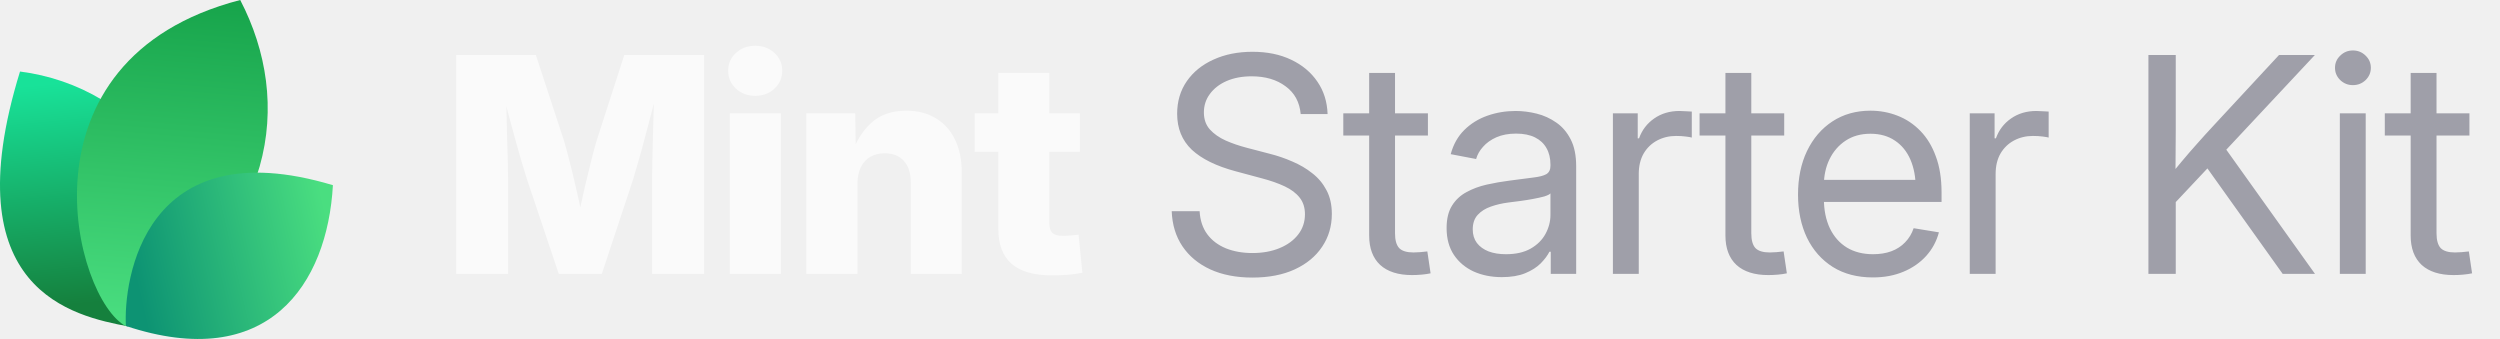
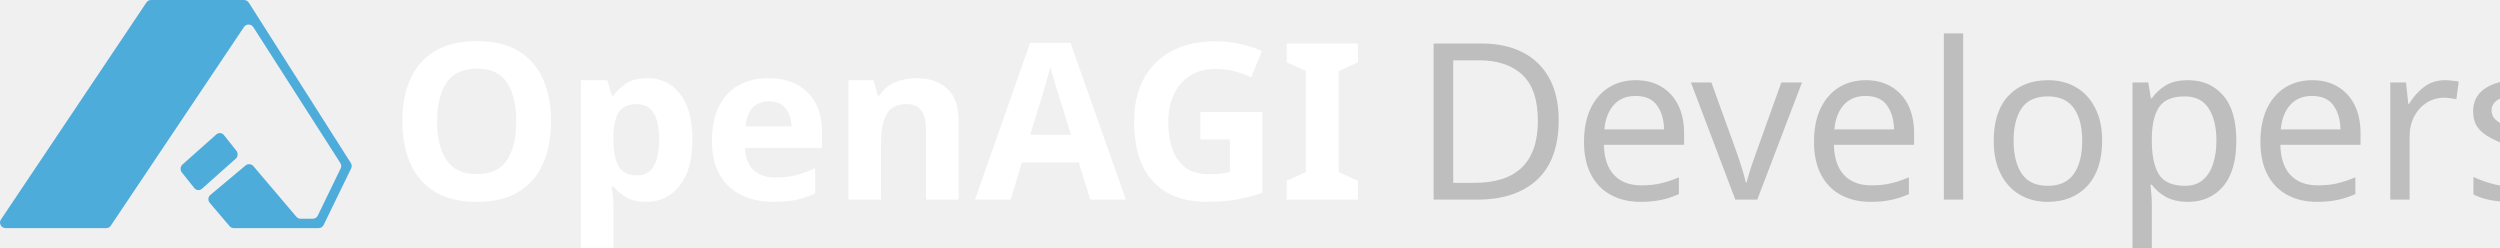
- <svg xmlns="http://www.w3.org/2000/svg" width="177" height="24" viewBox="0 0 177 24" fill="none">
-   <path d="M9.061 23.108C5.268 22.377 -3.391 20.627 1.417 5.064C9.634 6.099 16.973 14.064 9.061 23.108Z" fill="url(#paint0_linear_17557_2145)" />
-   <path d="M8.919 23.094C5.276 21.222 0.784 4.209 17.007 0C20.757 7.193 19.621 16.545 8.919 23.094Z" fill="url(#paint1_linear_17557_2145)" />
-   <path d="M8.914 23.079C8.735 19.882 10.159 9.085 23.57 13.111C23.181 20.123 18.984 26.418 8.914 23.079Z" fill="url(#paint2_linear_17557_2145)" />
-   <path d="M32.301 19.392V3.894H37.938L39.925 9.948C40.036 10.315 40.164 10.787 40.31 11.362C40.462 11.938 40.611 12.552 40.757 13.204C40.91 13.855 41.048 14.483 41.173 15.086C41.305 15.682 41.412 16.192 41.495 16.615H40.695C40.771 16.192 40.871 15.682 40.996 15.086C41.128 14.49 41.267 13.866 41.412 13.214C41.565 12.562 41.714 11.948 41.86 11.373C42.005 10.79 42.133 10.315 42.244 9.948L44.2 3.894H49.848V19.392H46.166V12.704C46.166 12.357 46.173 11.917 46.187 11.383C46.2 10.849 46.214 10.27 46.228 9.646C46.249 9.022 46.266 8.391 46.28 7.753C46.301 7.115 46.311 6.519 46.311 5.964H46.623C46.485 6.561 46.332 7.181 46.166 7.826C45.999 8.471 45.833 9.102 45.666 9.719C45.507 10.336 45.351 10.901 45.198 11.414C45.053 11.928 44.928 12.357 44.824 12.704L42.608 19.392H39.561L37.314 12.704C37.203 12.357 37.072 11.928 36.919 11.414C36.773 10.901 36.614 10.34 36.441 9.729C36.274 9.112 36.104 8.481 35.931 7.836C35.764 7.192 35.608 6.567 35.463 5.964H35.827C35.834 6.512 35.844 7.105 35.858 7.743C35.872 8.374 35.886 9.005 35.9 9.636C35.92 10.26 35.938 10.839 35.952 11.373C35.965 11.907 35.972 12.351 35.972 12.704V19.392H32.301ZM51.668 19.392V8.024H55.288V19.392H51.668ZM53.468 6.786C52.927 6.786 52.473 6.616 52.105 6.276C51.738 5.93 51.554 5.507 51.554 5.007C51.554 4.508 51.738 4.088 52.105 3.749C52.473 3.409 52.927 3.239 53.468 3.239C54.009 3.239 54.463 3.409 54.83 3.749C55.198 4.082 55.382 4.501 55.382 5.007C55.382 5.507 55.198 5.93 54.83 6.276C54.463 6.616 54.009 6.786 53.468 6.786ZM60.708 13.027V19.392H57.088V8.024H60.551L60.593 10.967H60.281C60.593 10.024 61.061 9.268 61.685 8.7C62.309 8.124 63.138 7.836 64.171 7.836C64.975 7.836 65.672 8.017 66.262 8.377C66.851 8.731 67.302 9.234 67.614 9.885C67.933 10.537 68.092 11.307 68.092 12.194V19.392H64.483V12.912C64.483 12.26 64.32 11.754 63.994 11.394C63.675 11.033 63.221 10.853 62.632 10.853C62.25 10.853 61.914 10.936 61.623 11.102C61.332 11.269 61.106 11.515 60.947 11.841C60.787 12.16 60.708 12.555 60.708 13.027ZM76.456 8.024V10.749H69.008V8.024H76.456ZM70.683 5.163H74.292V15.783C74.292 16.102 74.361 16.334 74.5 16.48C74.646 16.625 74.899 16.698 75.259 16.698C75.405 16.698 75.596 16.688 75.831 16.667C76.074 16.646 76.251 16.629 76.362 16.615L76.632 19.309C76.313 19.378 75.963 19.427 75.582 19.455C75.207 19.482 74.836 19.496 74.469 19.496C73.2 19.496 72.25 19.222 71.619 18.674C70.995 18.127 70.683 17.308 70.683 16.22V5.163Z" fill="#FAFAFA" />
-   <path d="M88.667 19.652C87.523 19.652 86.528 19.458 85.682 19.07C84.843 18.681 84.188 18.137 83.716 17.437C83.245 16.736 82.992 15.908 82.957 14.951H84.933C84.968 15.596 85.148 16.14 85.474 16.584C85.8 17.021 86.24 17.354 86.795 17.582C87.35 17.804 87.974 17.915 88.667 17.915C89.388 17.915 90.026 17.801 90.581 17.572C91.143 17.343 91.583 17.024 91.902 16.615C92.228 16.199 92.391 15.717 92.391 15.169C92.391 14.698 92.266 14.306 92.017 13.994C91.767 13.675 91.413 13.408 90.956 13.193C90.498 12.978 89.954 12.787 89.323 12.621L87.502 12.132C86.123 11.765 85.082 11.255 84.382 10.603C83.689 9.944 83.342 9.095 83.342 8.055C83.342 7.174 83.571 6.404 84.028 5.746C84.486 5.087 85.117 4.577 85.921 4.217C86.726 3.849 87.645 3.666 88.678 3.666C89.718 3.666 90.63 3.853 91.413 4.227C92.204 4.602 92.824 5.122 93.275 5.787C93.726 6.446 93.965 7.209 93.993 8.076H92.089C92.013 7.23 91.656 6.574 91.018 6.11C90.387 5.638 89.586 5.403 88.615 5.403C87.95 5.403 87.36 5.513 86.847 5.735C86.341 5.957 85.946 6.262 85.661 6.651C85.377 7.032 85.235 7.469 85.235 7.961C85.235 8.447 85.377 8.849 85.661 9.168C85.946 9.48 86.317 9.74 86.774 9.948C87.232 10.149 87.724 10.319 88.251 10.457L89.884 10.884C90.439 11.023 90.977 11.206 91.496 11.435C92.023 11.657 92.495 11.934 92.911 12.267C93.334 12.593 93.67 12.995 93.92 13.474C94.17 13.945 94.294 14.504 94.294 15.149C94.294 16.015 94.066 16.788 93.608 17.468C93.157 18.148 92.512 18.681 91.673 19.07C90.834 19.458 89.832 19.652 88.667 19.652ZM101.097 8.024V9.594H95.106V8.024H101.097ZM96.937 5.163H98.767V16.521C98.767 17 98.865 17.347 99.059 17.562C99.26 17.77 99.6 17.874 100.078 17.874C100.21 17.874 100.366 17.867 100.546 17.853C100.733 17.832 100.903 17.815 101.056 17.801L101.285 19.351C101.097 19.392 100.886 19.423 100.65 19.444C100.414 19.465 100.189 19.475 99.974 19.475C98.996 19.475 98.244 19.236 97.717 18.758C97.197 18.272 96.937 17.579 96.937 16.677V5.163ZM106.33 19.621C105.595 19.621 104.932 19.489 104.343 19.226C103.754 18.955 103.285 18.564 102.939 18.05C102.592 17.53 102.419 16.896 102.419 16.147C102.419 15.495 102.547 14.965 102.804 14.556C103.06 14.146 103.403 13.828 103.833 13.599C104.263 13.363 104.742 13.186 105.269 13.068C105.796 12.95 106.333 12.857 106.881 12.787C107.574 12.69 108.132 12.617 108.555 12.569C108.978 12.52 109.287 12.441 109.481 12.33C109.675 12.212 109.772 12.014 109.772 11.737V11.654C109.772 11.203 109.679 10.815 109.492 10.489C109.311 10.163 109.041 9.91 108.68 9.729C108.32 9.549 107.872 9.459 107.338 9.459C106.805 9.459 106.34 9.546 105.945 9.719C105.556 9.892 105.241 10.118 104.998 10.395C104.755 10.665 104.593 10.953 104.509 11.258L102.71 10.915C102.897 10.222 103.22 9.65 103.677 9.199C104.135 8.748 104.679 8.412 105.31 8.19C105.941 7.968 106.607 7.857 107.307 7.857C107.8 7.857 108.295 7.92 108.795 8.044C109.301 8.169 109.765 8.381 110.188 8.679C110.611 8.97 110.951 9.369 111.208 9.875C111.464 10.374 111.593 11.005 111.593 11.768V19.392H109.793V17.822H109.7C109.568 18.085 109.363 18.359 109.086 18.643C108.809 18.921 108.444 19.153 107.994 19.34C107.543 19.527 106.988 19.621 106.33 19.621ZM106.621 17.998C107.321 17.998 107.904 17.867 108.368 17.603C108.84 17.333 109.19 16.986 109.419 16.563C109.654 16.133 109.772 15.682 109.772 15.211V13.692C109.703 13.769 109.554 13.841 109.325 13.911C109.096 13.973 108.829 14.032 108.524 14.088C108.226 14.143 107.921 14.192 107.609 14.233C107.304 14.275 107.033 14.309 106.798 14.337C106.354 14.393 105.938 14.49 105.549 14.628C105.168 14.76 104.86 14.954 104.624 15.211C104.388 15.467 104.27 15.811 104.27 16.241C104.27 16.615 104.367 16.934 104.561 17.198C104.762 17.461 105.04 17.662 105.393 17.801C105.747 17.933 106.156 17.998 106.621 17.998ZM114.193 19.392V8.024H115.951V9.792H116.045C116.253 9.209 116.61 8.741 117.116 8.388C117.622 8.034 118.219 7.857 118.905 7.857C119.058 7.857 119.217 7.864 119.384 7.878C119.55 7.885 119.682 7.892 119.779 7.899V9.74C119.716 9.719 119.578 9.695 119.363 9.667C119.155 9.639 118.922 9.625 118.666 9.625C118.174 9.625 117.726 9.733 117.324 9.948C116.922 10.163 116.603 10.471 116.367 10.874C116.138 11.276 116.024 11.758 116.024 12.319V19.392H114.193ZM126.322 8.024V9.594H120.33V8.024H126.322ZM122.161 5.163H123.992V16.521C123.992 17 124.089 17.347 124.283 17.562C124.484 17.77 124.824 17.874 125.302 17.874C125.434 17.874 125.59 17.867 125.77 17.853C125.958 17.832 126.127 17.815 126.28 17.801L126.509 19.351C126.322 19.392 126.11 19.423 125.874 19.444C125.639 19.465 125.413 19.475 125.198 19.475C124.221 19.475 123.468 19.236 122.941 18.758C122.421 18.272 122.161 17.579 122.161 16.677V5.163ZM132.604 19.642C131.502 19.642 130.555 19.396 129.765 18.903C128.974 18.404 128.364 17.714 127.934 16.834C127.511 15.946 127.3 14.927 127.3 13.775C127.3 12.611 127.511 11.584 127.934 10.697C128.364 9.802 128.964 9.102 129.734 8.596C130.51 8.089 131.408 7.836 132.428 7.836C133.1 7.836 133.738 7.954 134.341 8.19C134.952 8.426 135.489 8.783 135.954 9.261C136.425 9.74 136.793 10.343 137.056 11.071C137.327 11.792 137.462 12.645 137.462 13.63V14.296H128.433V12.735H136.463L135.631 13.297C135.631 12.541 135.506 11.876 135.257 11.3C135.007 10.725 134.643 10.277 134.165 9.958C133.686 9.632 133.107 9.469 132.428 9.469C131.748 9.469 131.162 9.632 130.67 9.958C130.177 10.284 129.796 10.725 129.526 11.279C129.262 11.827 129.13 12.441 129.13 13.12V14.046C129.13 14.864 129.273 15.572 129.557 16.168C129.841 16.757 130.243 17.211 130.763 17.53C131.283 17.842 131.901 17.998 132.615 17.998C133.093 17.998 133.523 17.929 133.905 17.79C134.293 17.645 134.619 17.433 134.882 17.156C135.153 16.879 135.354 16.546 135.486 16.157L137.275 16.449C137.108 17.08 136.81 17.634 136.38 18.113C135.95 18.591 135.413 18.966 134.768 19.236C134.123 19.507 133.402 19.642 132.604 19.642ZM139.459 19.392V8.024H141.217V9.792H141.311C141.519 9.209 141.876 8.741 142.382 8.388C142.888 8.034 143.485 7.857 144.171 7.857C144.324 7.857 144.483 7.864 144.649 7.878C144.816 7.885 144.948 7.892 145.045 7.899V9.74C144.982 9.719 144.844 9.695 144.629 9.667C144.421 9.639 144.188 9.625 143.932 9.625C143.439 9.625 142.992 9.733 142.59 9.948C142.188 10.163 141.869 10.471 141.633 10.874C141.404 11.276 141.29 11.758 141.29 12.319V19.392H139.459ZM153.429 14.961V12.715C153.783 12.257 154.136 11.82 154.49 11.404C154.844 10.981 155.204 10.565 155.572 10.156C155.939 9.74 156.314 9.327 156.695 8.918L161.355 3.894H163.893L157.277 10.967H157.184L153.429 14.961ZM152.108 19.392V3.894H154.043V9.241L154.022 12.559L154.043 13.505V19.392H152.108ZM161.615 19.392L155.967 11.477L157.173 9.969L163.903 19.392H161.615ZM165.661 19.392V8.024H167.492V19.392H165.661ZM166.587 6.027C166.24 6.027 165.942 5.909 165.692 5.673C165.443 5.43 165.318 5.139 165.318 4.799C165.318 4.459 165.443 4.172 165.692 3.936C165.942 3.693 166.24 3.572 166.587 3.572C166.934 3.572 167.232 3.693 167.482 3.936C167.731 4.172 167.856 4.459 167.856 4.799C167.856 5.139 167.731 5.43 167.482 5.673C167.232 5.909 166.934 6.027 166.587 6.027ZM174.836 8.024V9.594H168.844V8.024H174.836ZM170.675 5.163H172.506V16.521C172.506 17 172.603 17.347 172.797 17.562C172.998 17.77 173.338 17.874 173.816 17.874C173.948 17.874 174.104 17.867 174.284 17.853C174.472 17.832 174.641 17.815 174.794 17.801L175.023 19.351C174.836 19.392 174.624 19.423 174.388 19.444C174.153 19.465 173.927 19.475 173.712 19.475C172.735 19.475 171.982 19.236 171.455 18.758C170.935 18.272 170.675 17.579 170.675 16.677V5.163Z" fill="#9F9FA9" />
-   <defs>
-     <linearGradient id="paint0_linear_17557_2145" x1="3.776" y1="5.916" x2="5.232" y2="21.559" gradientUnits="userSpaceOnUse">
-       <stop stop-color="#18E299" />
-       <stop offset="1" stop-color="#15803D" />
-     </linearGradient>
-     <linearGradient id="paint1_linear_17557_2145" x1="12.171" y1="-0.718" x2="10.19" y2="22.983" gradientUnits="userSpaceOnUse">
-       <stop stop-color="#16A34A" />
-       <stop offset="1" stop-color="#4ADE80" />
-     </linearGradient>
-     <linearGradient id="paint2_linear_17557_2145" x1="23.133" y1="15.353" x2="9.338" y2="18.52" gradientUnits="userSpaceOnUse">
-       <stop stop-color="#4ADE80" />
-       <stop offset="1" stop-color="#0D9373" />
-     </linearGradient>
-   </defs>
+ <svg xmlns="http://www.w3.org/2000/svg" width="263px" height="26px" viewBox="0 0 263 26" version="1.1">
+   <g id="Page-1" stroke="none" stroke-width="1" fill="none" fill-rule="evenodd">
+     <g id="Group" transform="translate(0, -2)">
+       <g id="aE9gxu5plcmm6yFRK344yWbvrl8" transform="translate(0, 2)" fill="#4EACDB" fill-rule="nonzero">
+         <path d="M24.799,16.696 L21.241,19.859 C21.002,20.072 20.645,20.04 20.443,19.787 L19.133,18.145 C18.932,17.893 18.962,17.516 19.201,17.304 L22.759,14.14 C22.999,13.928 23.355,13.96 23.557,14.212 L24.867,15.855 C25.068,16.107 25.038,16.484 24.799,16.696 L24.799,16.696 Z" id="Path" />
+         <path d="M36.941,17.717 L34.045,23.67 C33.947,23.872 33.741,24 33.515,24 L24.602,24 C24.429,24 24.264,23.924 24.152,23.793 L22.06,21.33 C21.851,21.083 21.882,20.715 22.13,20.507 L25.828,17.409 C26.077,17.201 26.448,17.232 26.657,17.479 L31.183,22.806 C31.295,22.938 31.46,23.014 31.633,23.014 L32.898,23.014 C33.124,23.014 33.33,22.885 33.428,22.683 L35.839,17.718 C35.927,17.536 35.914,17.322 35.805,17.151 L26.651,2.856 C26.422,2.5 25.9,2.494 25.664,2.846 L11.658,23.74 C11.549,23.902 11.365,24 11.168,24 L0.59,24 C0.12,24 -0.161,23.48 0.1,23.092 L15.405,0.26 C15.514,0.098 15.698,0 15.895,0 L25.676,0.002 C25.878,0.003 26.065,0.105 26.173,0.275 L36.909,17.15 C37.018,17.321 37.03,17.535 36.941,17.717 Z" id="Path" />
+       </g>
+       <text id="OpenAGI-Developers" font-family="Outfit-Thin_Bold, Outfit" font-size="23" font-weight="bold">
+         <tspan x="41" y="23" fill="#FFFFFF">OpenAGI</tspan>
+         <tspan x="139.44" y="23" fill="#000000"> </tspan>
+         <tspan x="143.81" y="23" font-family="Outfit-Thin_Regular, Outfit" font-weight="normal" fill="#505050"> </tspan>
+         <tspan x="148.583" y="23" font-family="Outfit-Thin_Regular, Outfit" font-weight="normal" fill="#BEBEBE">Developers</tspan>
+       </text>
+     </g>
+   </g>
</svg>
